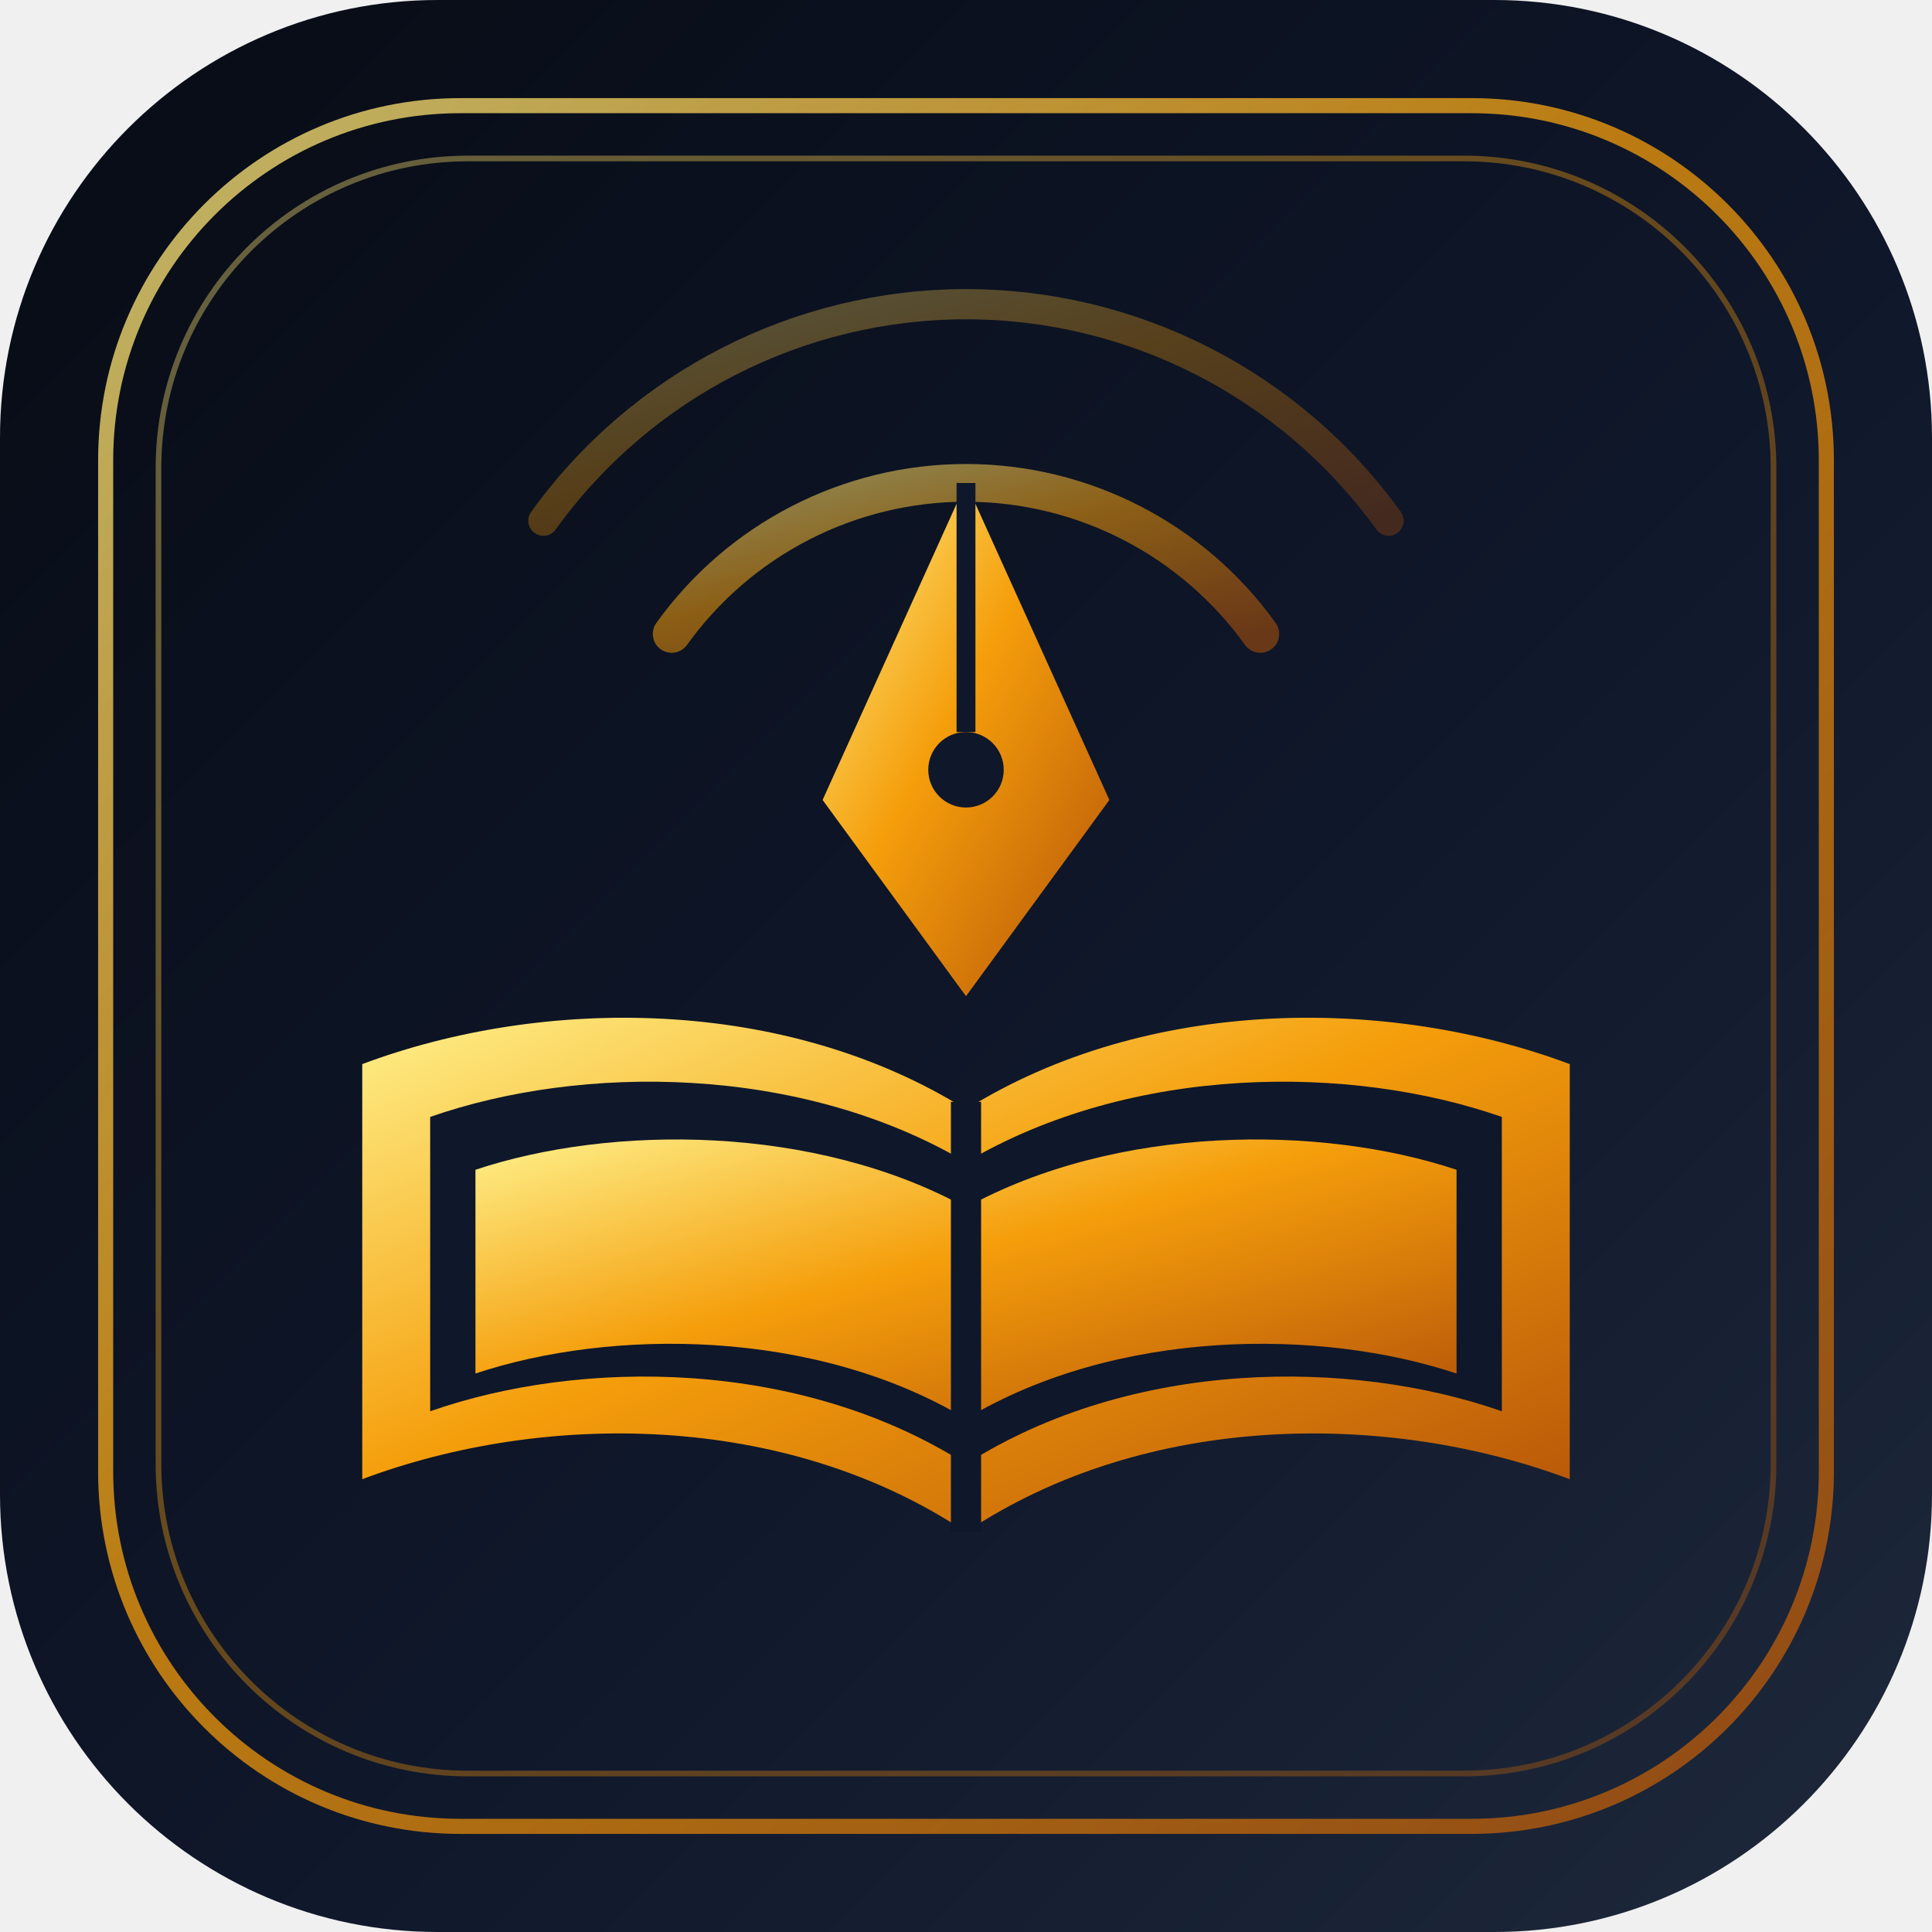
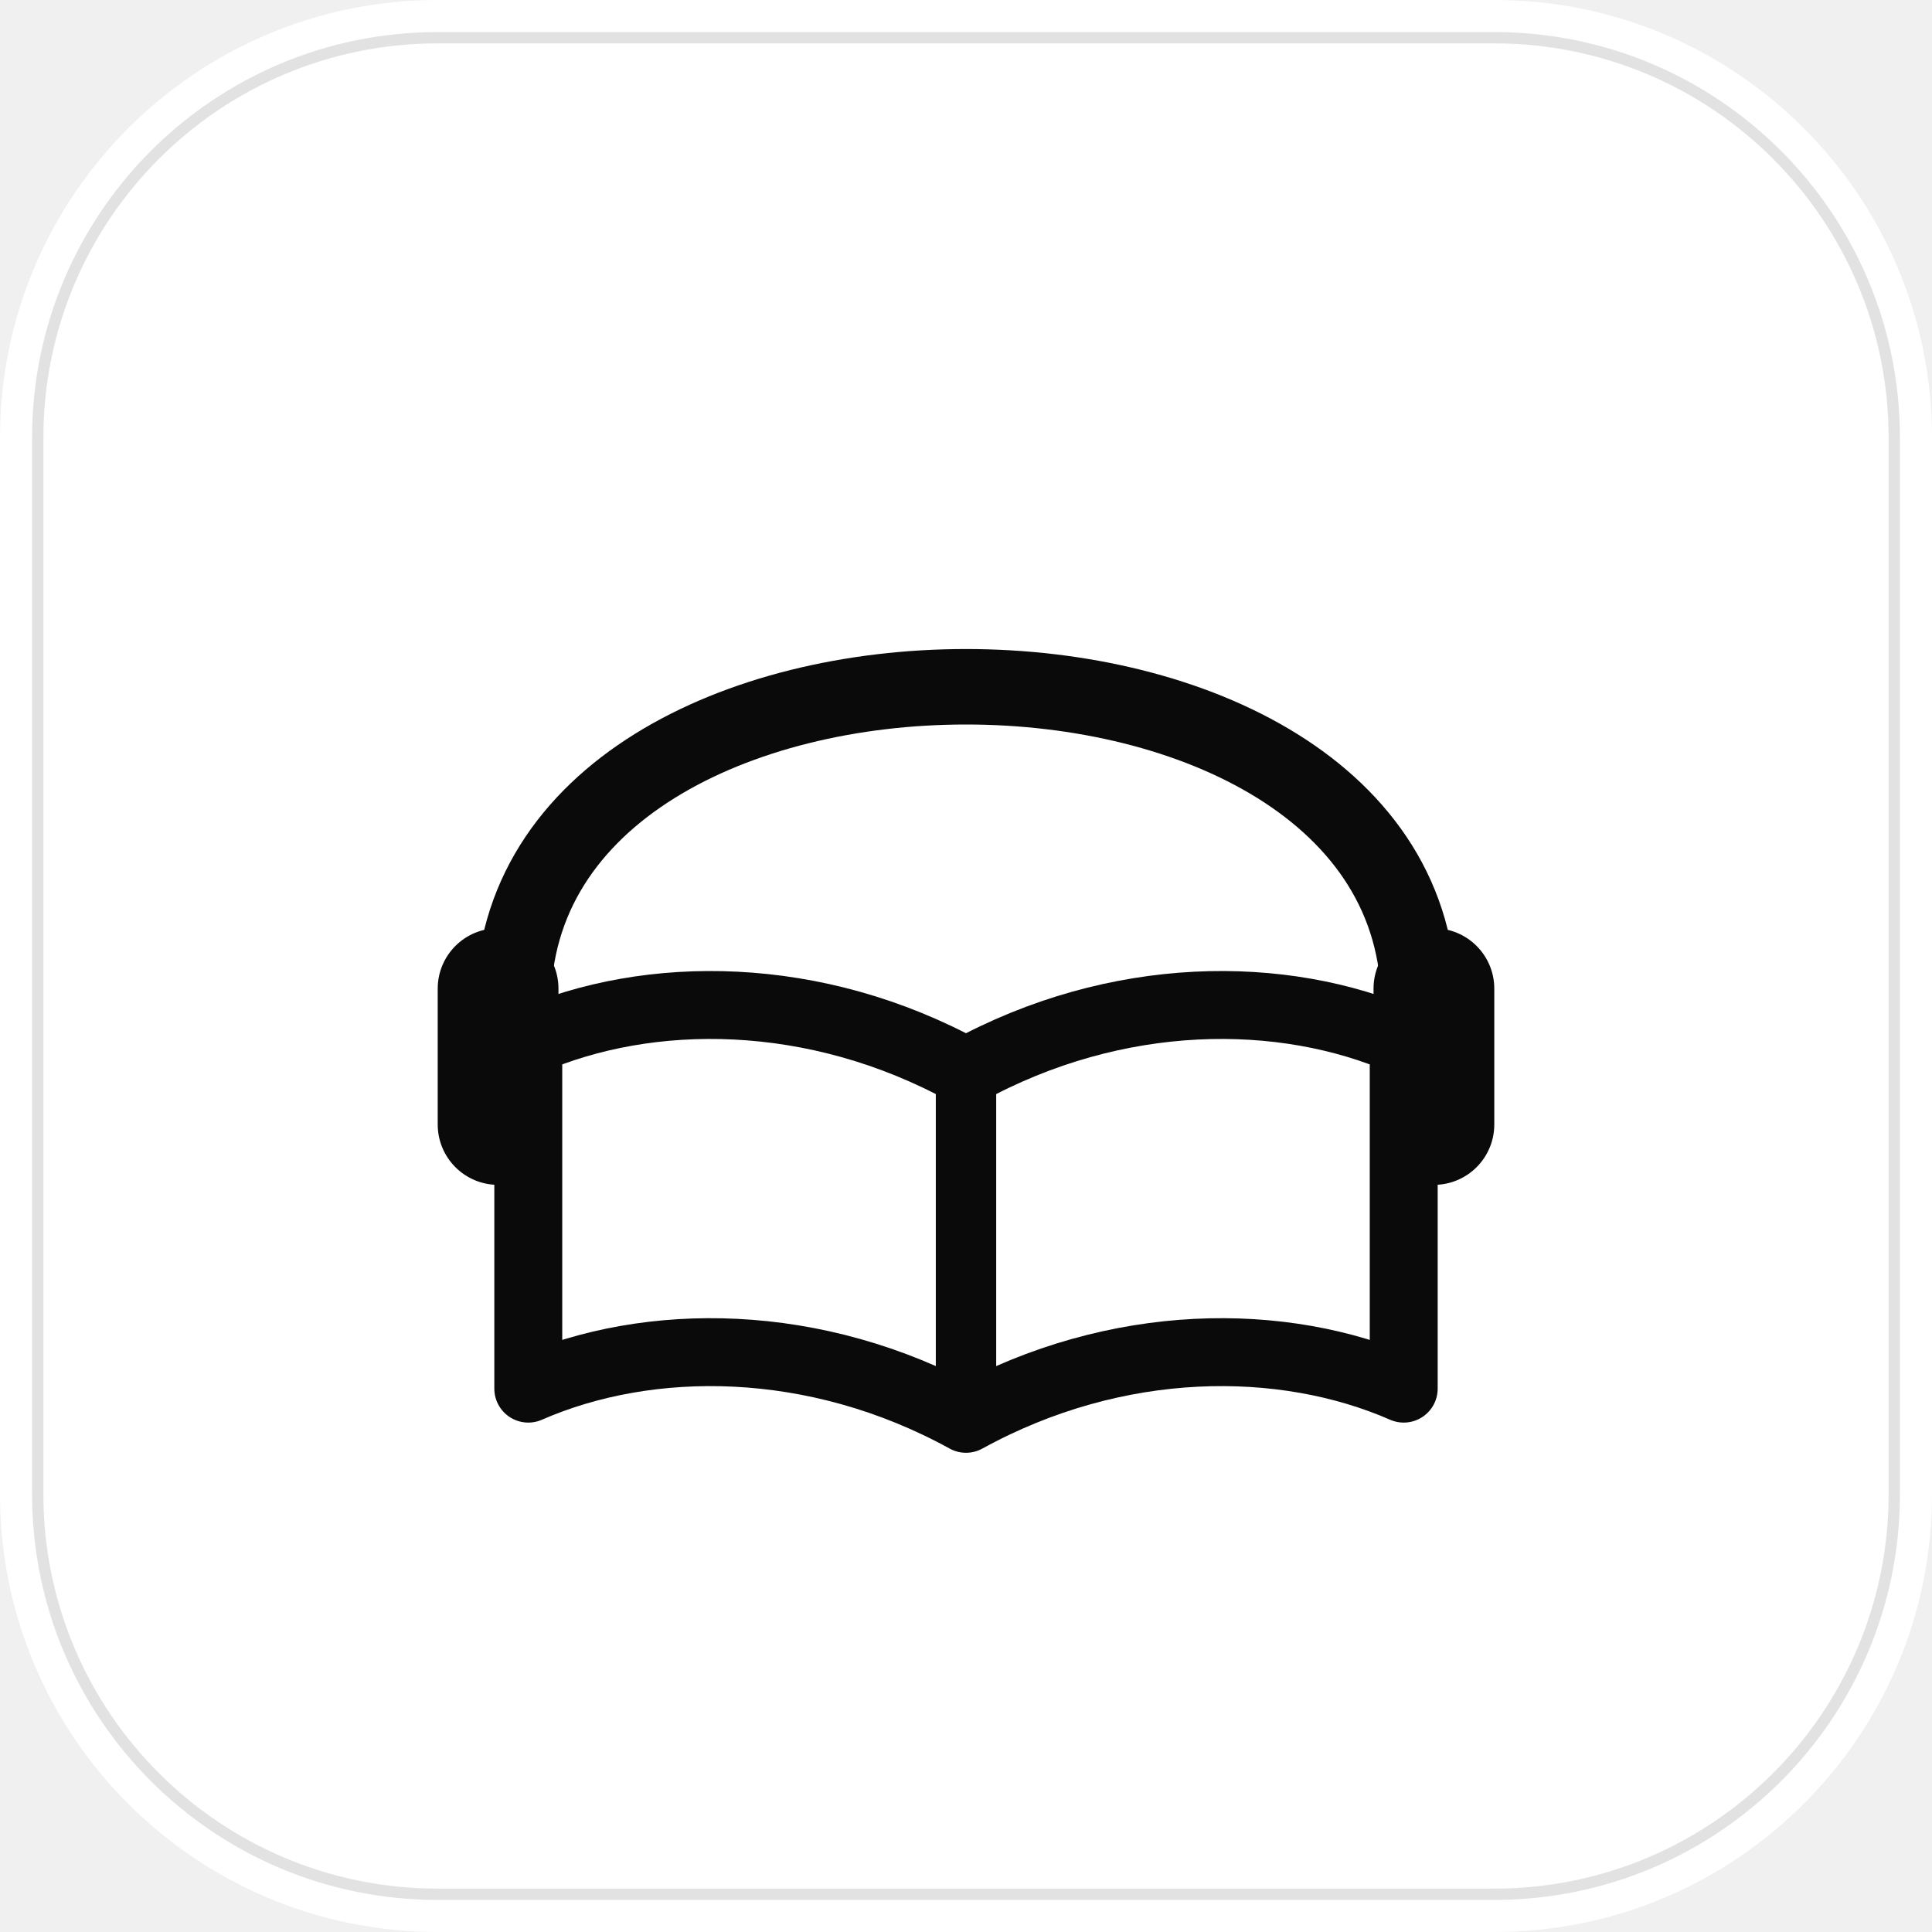
<svg xmlns="http://www.w3.org/2000/svg" viewBox="0 0 512 512" width="512" height="512">
-   <defs>
-     <linearGradient id="bg2" x1="0" y1="0" x2="1" y2="1">
-       <stop offset="0%" stop-color="#070B14" />
-       <stop offset="55%" stop-color="#0F172A" />
-       <stop offset="100%" stop-color="#1E293B" />
-     </linearGradient>
-     <linearGradient id="gold2" x1="0" y1="0" x2="1" y2="1">
-       <stop offset="0%" stop-color="#FEF08A" />
-       <stop offset="45%" stop-color="#F59E0B" />
-       <stop offset="100%" stop-color="#B45309" />
-     </linearGradient>
-   </defs>
-   <rect width="512" height="512" rx="116" fill="url(#bg2)" />
-   <rect x="28" y="28" width="456" height="456" rx="94" fill="none" stroke="url(#gold2)" stroke-width="4" opacity="0.75" />
-   <rect x="42" y="42" width="428" height="428" rx="82" fill="none" stroke="url(#gold2)" stroke-width="1.5" opacity="0.38" />
-   <path d="M178 168 A96 96 0 0 1 334 168" fill="none" stroke="url(#gold2)" stroke-width="10" stroke-linecap="round" opacity="0.55" />
-   <path d="M144 138 A138 138 0 0 1 368 138" fill="none" stroke="url(#gold2)" stroke-width="8" stroke-linecap="round" opacity="0.32" />
-   <path d="M256 128 L294 212 L256 264 L218 212 Z" fill="url(#gold2)" />
-   <circle cx="256" cy="204" r="10" fill="#0F172A" />
-   <line x1="256" y1="128" x2="256" y2="194" stroke="#0F172A" stroke-width="5" />
-   <path d="M256 294 C208 264, 144 264, 96 282 L96 392 C144 374, 208 374, 256 406 C304 374, 368 374, 416 392 L416 282 C368 264, 304 264, 256 294 Z" fill="url(#gold2)" />
-   <path d="M256 308 C212 282, 154 282, 114 296 L114 374 C154 360, 212 360, 256 388 C300 360, 358 360, 398 374 L398 296 C358 282, 300 282, 256 308 Z" fill="#0F172A" />
-   <path d="M256 320 C216 298, 162 298, 126 310 L126 364 C162 352, 216 352, 256 376 C296 352, 350 352, 386 364 L386 310 C350 298, 296 298, 256 320 Z" fill="url(#gold2)" />
-   <line x1="256" y1="292" x2="256" y2="406" stroke="#0F172A" stroke-width="8" />
+   <rect width="512" height="512" rx="116" fill="#FFFFFF" />
+   <rect x="10" y="10" width="492" height="492" rx="106" fill="none" stroke="#0A0A0A" stroke-opacity="0.12" stroke-width="3" />
+   <path d="M136 266 C136 154, 376 154, 376 266" fill="none" stroke="#0A0A0A" stroke-width="20" stroke-linecap="round" />
+   <rect x="116" y="246" width="32" height="68" rx="16" fill="#0A0A0A" />
+   <rect x="364" y="246" width="32" height="68" rx="16" fill="#0A0A0A" />
+   <path d="M256 284 C216 262, 172 262, 140 276 L140 368 C172 354, 216 354, 256 376 C296 354, 340 354, 372 368 L372 276 C340 262, 296 262, 256 284 Z" fill="none" stroke="#0A0A0A" stroke-width="18" stroke-linejoin="round" stroke-linecap="round" />
+   <line x1="256" y1="284" x2="256" y2="376" stroke="#0A0A0A" stroke-width="16" stroke-linecap="round" />
</svg>
